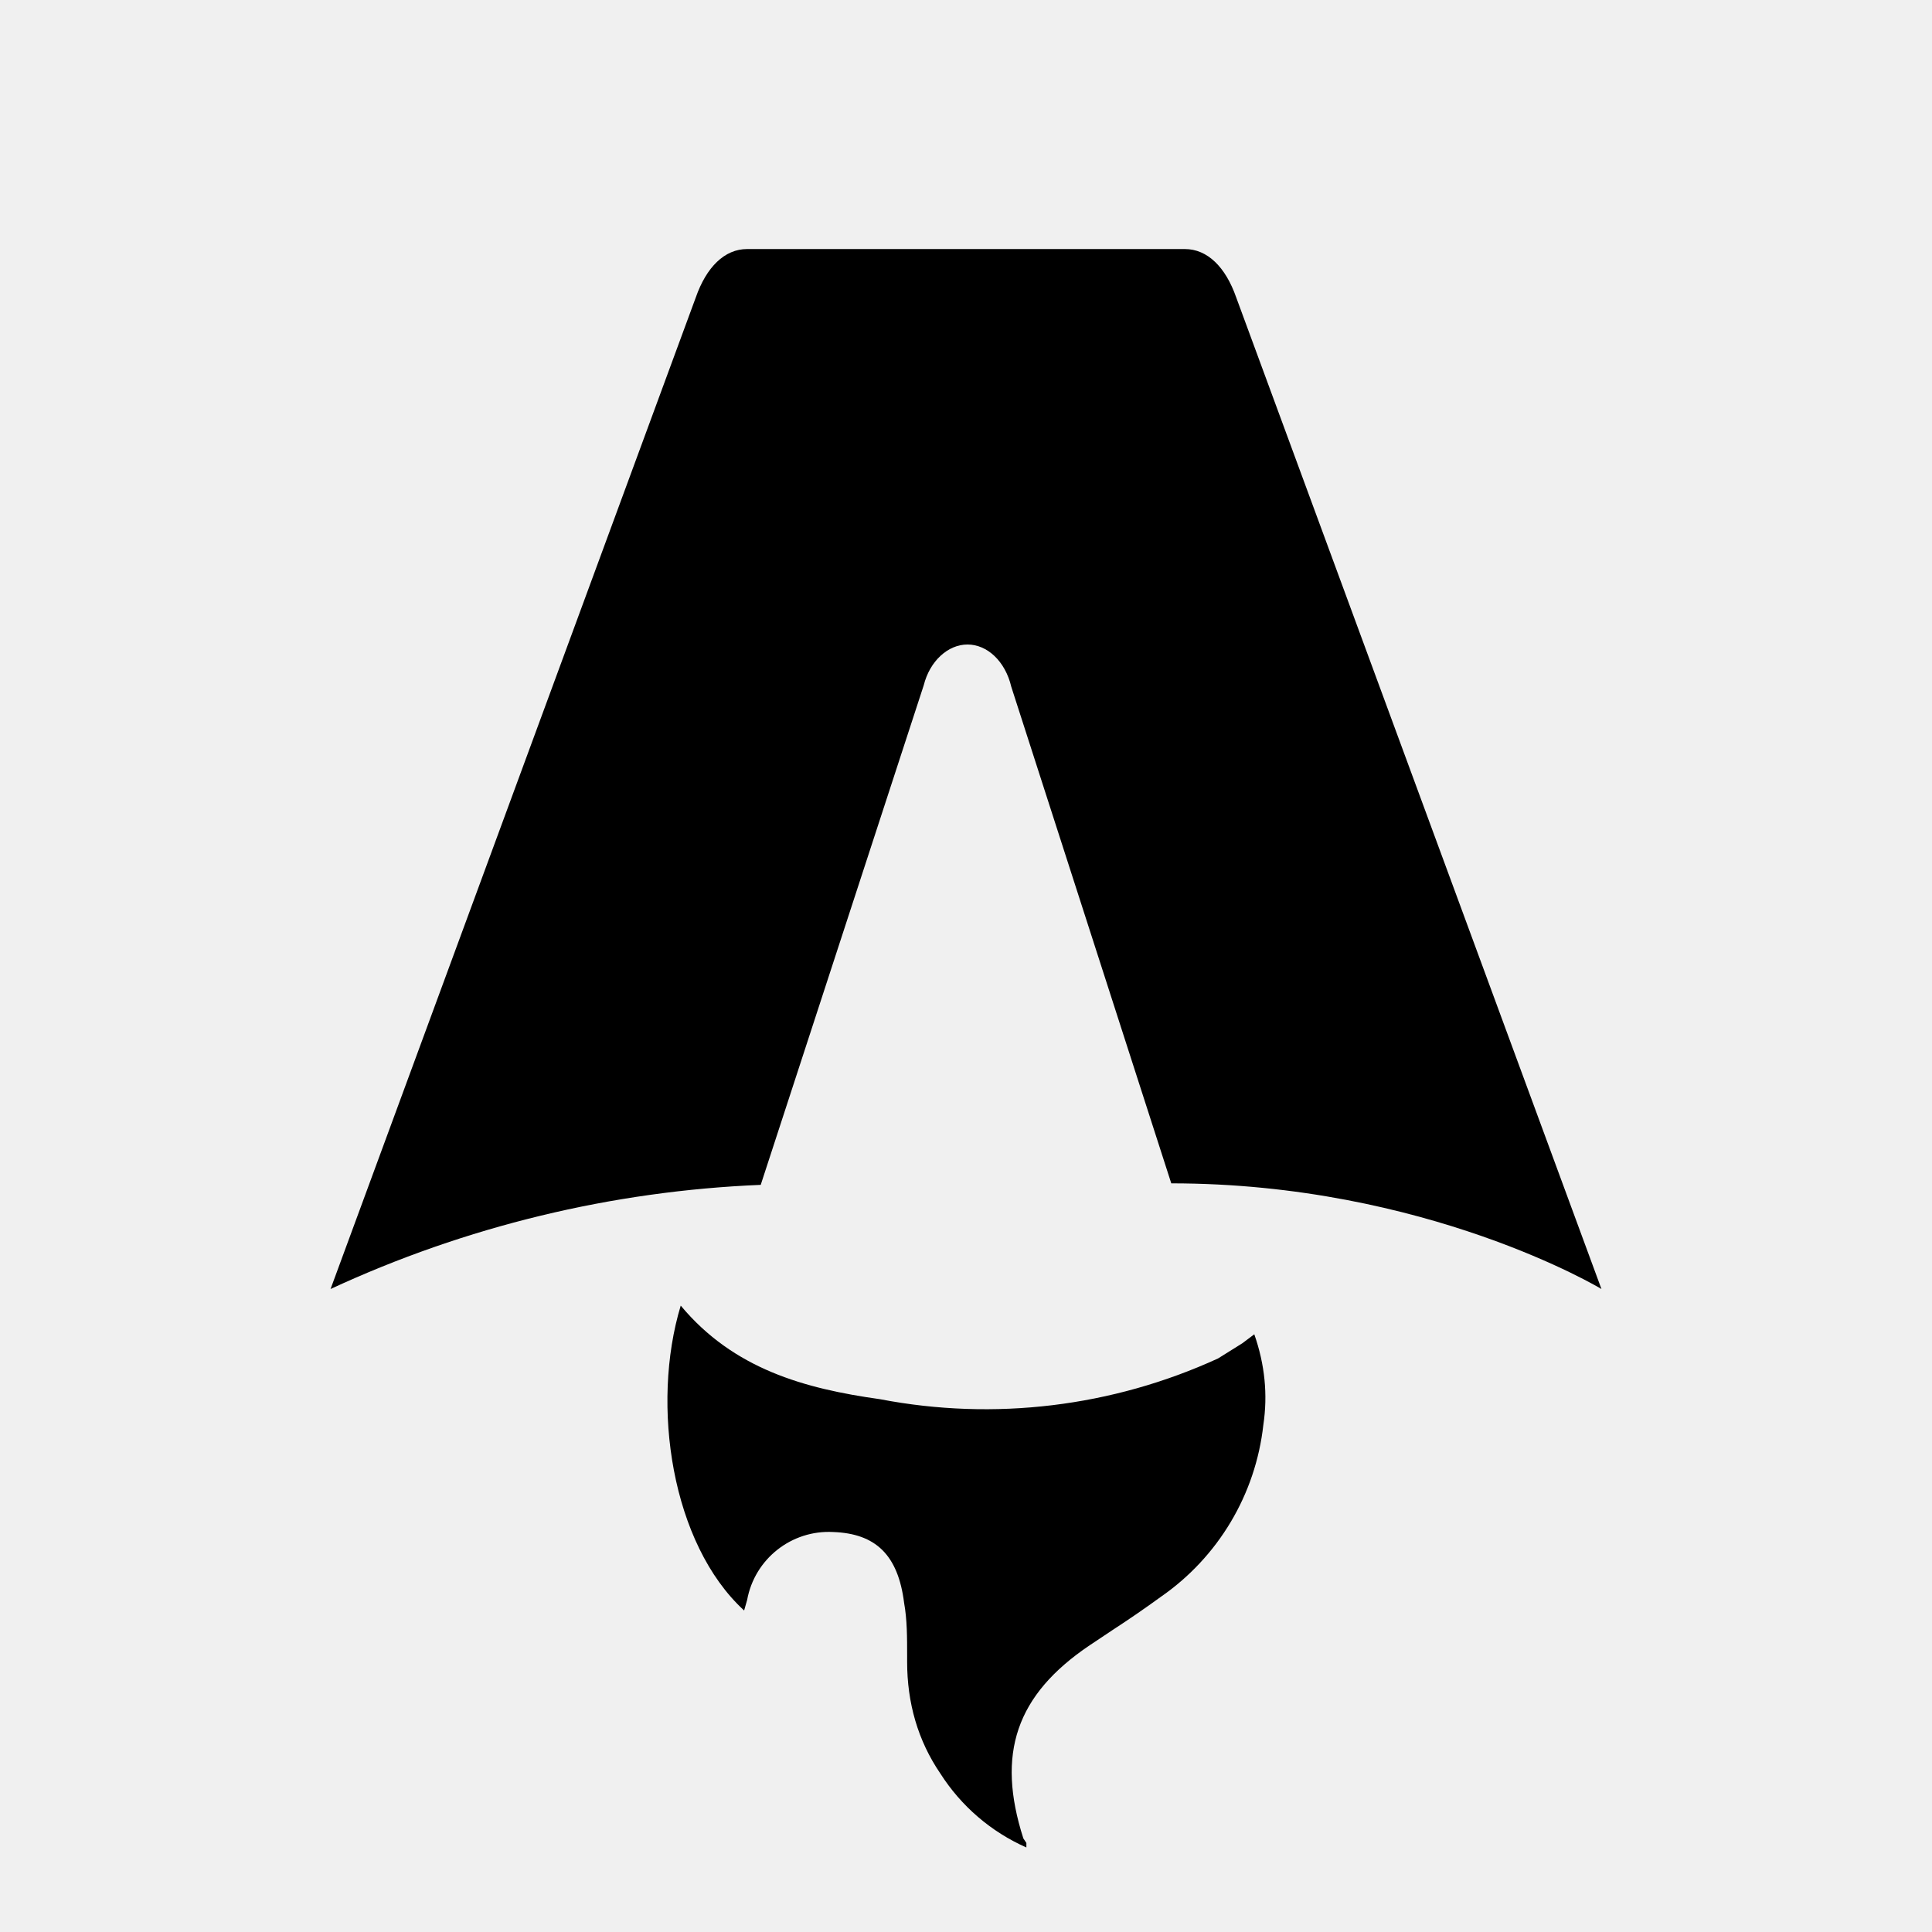
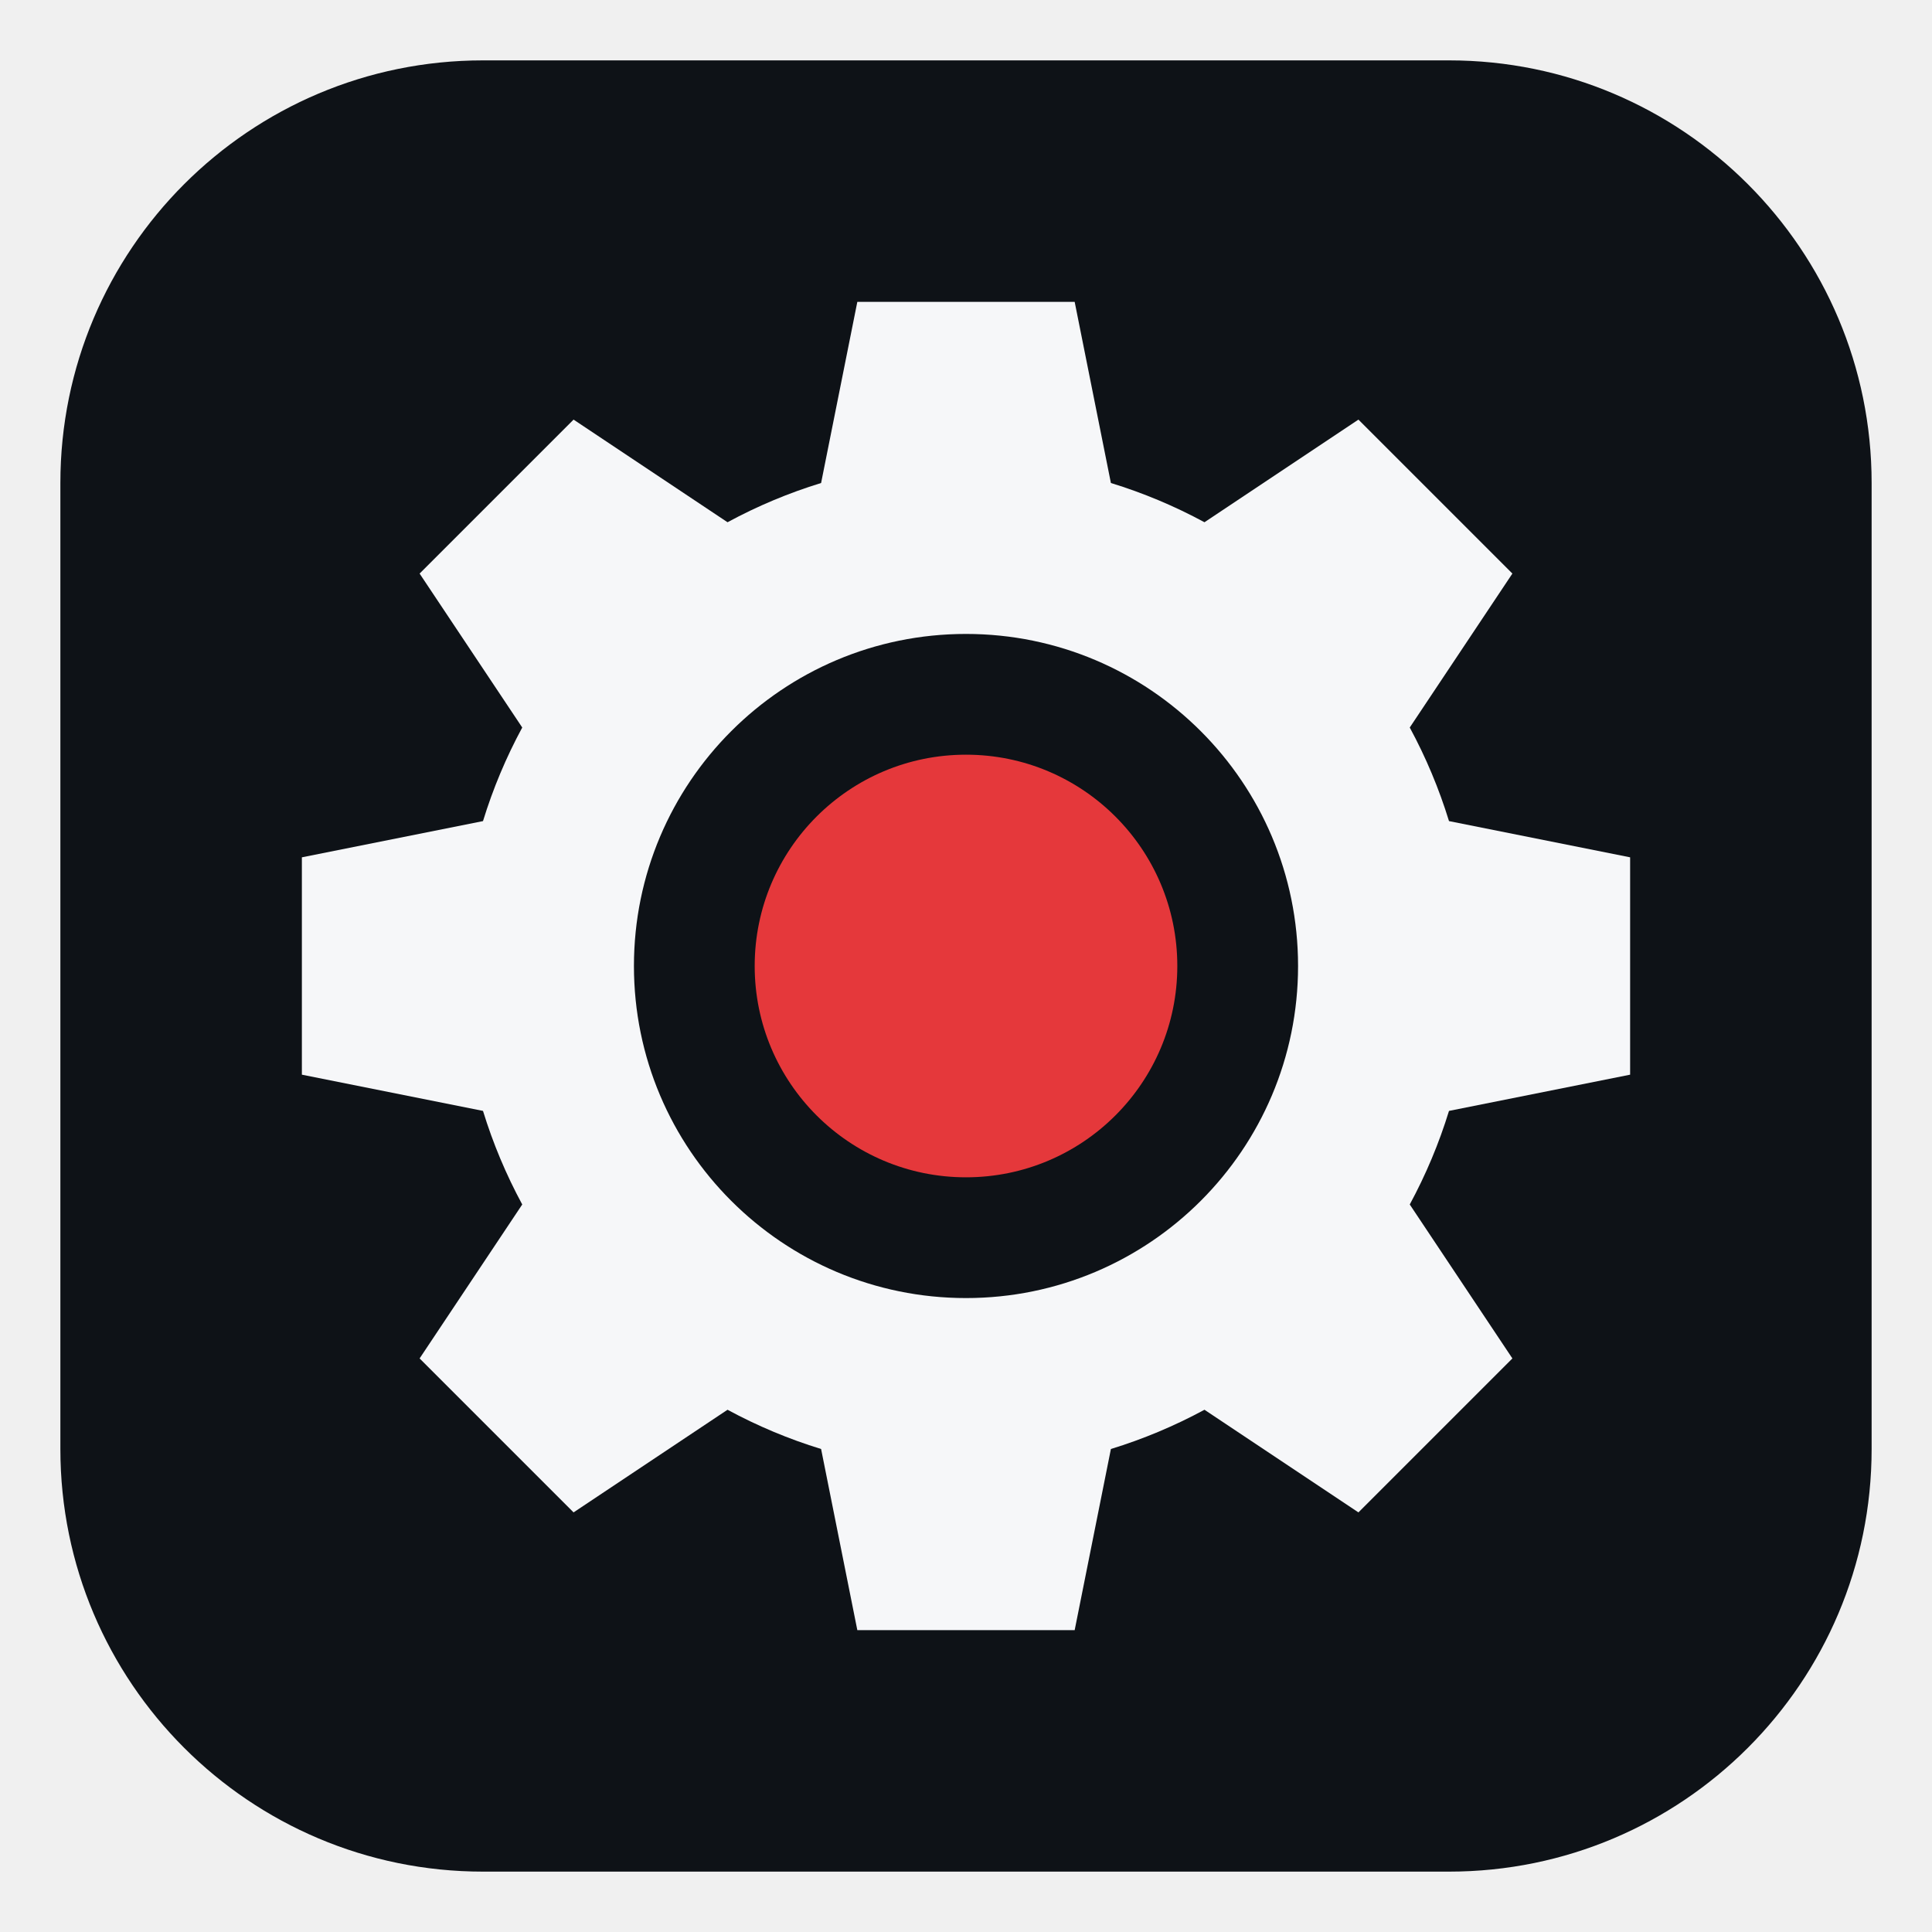
- <svg xmlns="http://www.w3.org/2000/svg" fill="none" viewBox="0 0 128 128">
-   <path d="M50.4 78.5a75.1 75.1 0 0 0-28.5 6.9l24.2-65.7c.7-2 1.9-3.2 3.4-3.2h29c1.5 0 2.7 1.2 3.4 3.2l24.2 65.7s-11.6-7-28.5-7L67 45.5c-.4-1.7-1.6-2.8-2.9-2.8-1.3 0-2.5 1.1-2.9 2.7L50.4 78.5Zm-1.1 28.2Zm-4.2-20.2c-2 6.6-.6 15.8 4.2 20.2a17.5 17.5 0 0 1 .2-.7 5.5 5.5 0 0 1 5.7-4.5c2.8.1 4.3 1.5 4.7 4.7.2 1.1.2 2.3.2 3.5v.4c0 2.7.7 5.2 2.2 7.4a13 13 0 0 0 5.7 4.9v-.3l-.2-.3c-1.8-5.6-.5-9.5 4.4-12.8l1.5-1a73 73 0 0 0 3.2-2.2 16 16 0 0 0 6.8-11.4c.3-2 .1-4-.6-6l-.8.6-1.6 1a37 37 0 0 1-22.4 2.7c-5-.7-9.7-2-13.2-6.2Z" />
-   <style>
-         path { fill: #000; }
-         @media (prefers-color-scheme: dark) {
-             path { fill: #FFF; }
-         }
-     </style>
+ <svg xmlns="http://www.w3.org/2000/svg" viewBox="0 0 64 64" role="img" aria-label="sainsbury.ai">
+   <rect x="2" y="2" width="60" height="60" rx="14" fill="#0E1217" />
+   <path fill="#F6F7F9" d="M28.4 10h7.2l1.2 6a17 17 0 0 1 3.1 1.3l5.1-3.4 5.1 5.1-3.4 5.1a17 17 0 0 1 1.3 3.1l6 1.2v7.2l-6 1.2a17 17 0 0 1-1.3 3.1l3.4 5.1-5.1 5.1-5.1-3.4a17 17 0 0 1-3.1 1.3l-1.2 6h-7.2l-1.2-6a17 17 0 0 1-3.1-1.3l-5.1 3.4-5.1-5.1 3.4-5.1a17 17 0 0 1-1.3-3.1l-6-1.2v-7.2l6-1.2a17 17 0 0 1 1.3-3.1L13.9 19l5.1-5.1 5.1 3.4a17 17 0 0 1 3.1-1.3l1.2-6Z" />
+   <circle cx="32" cy="32" r="11" fill="#0E1217" />
+   <circle cx="32" cy="32" r="7" fill="#E5383B" />
</svg>
